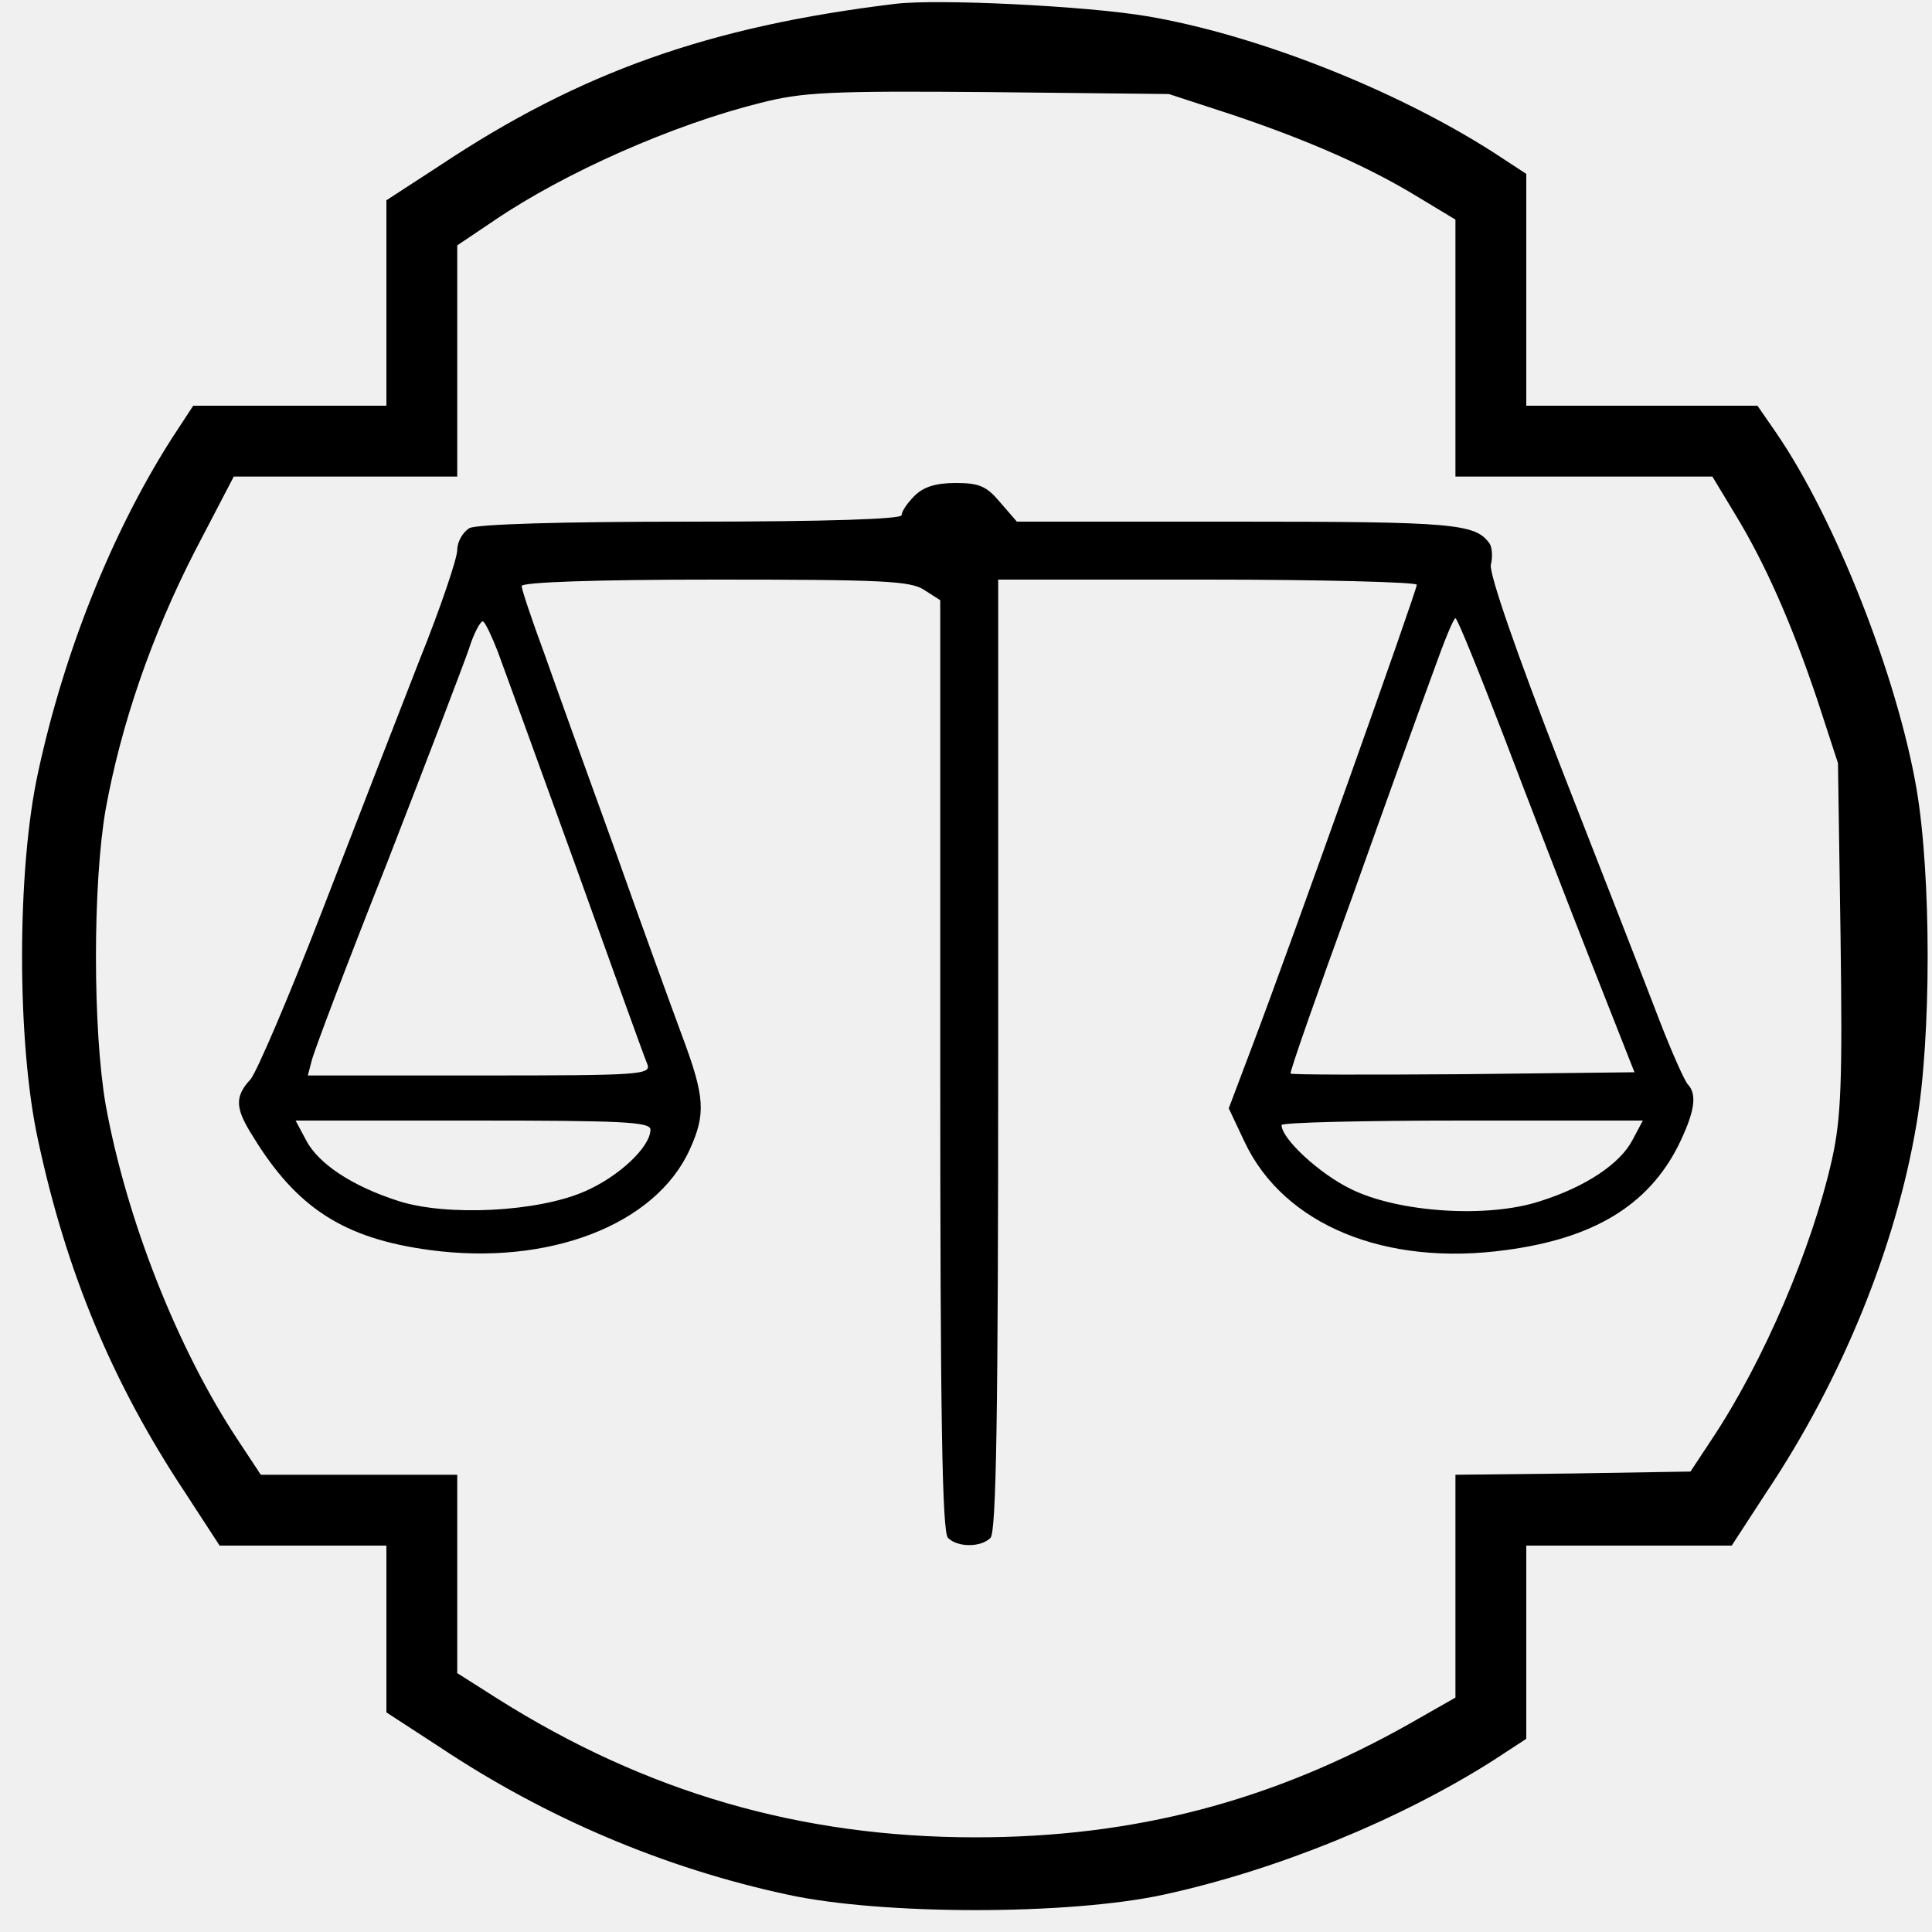
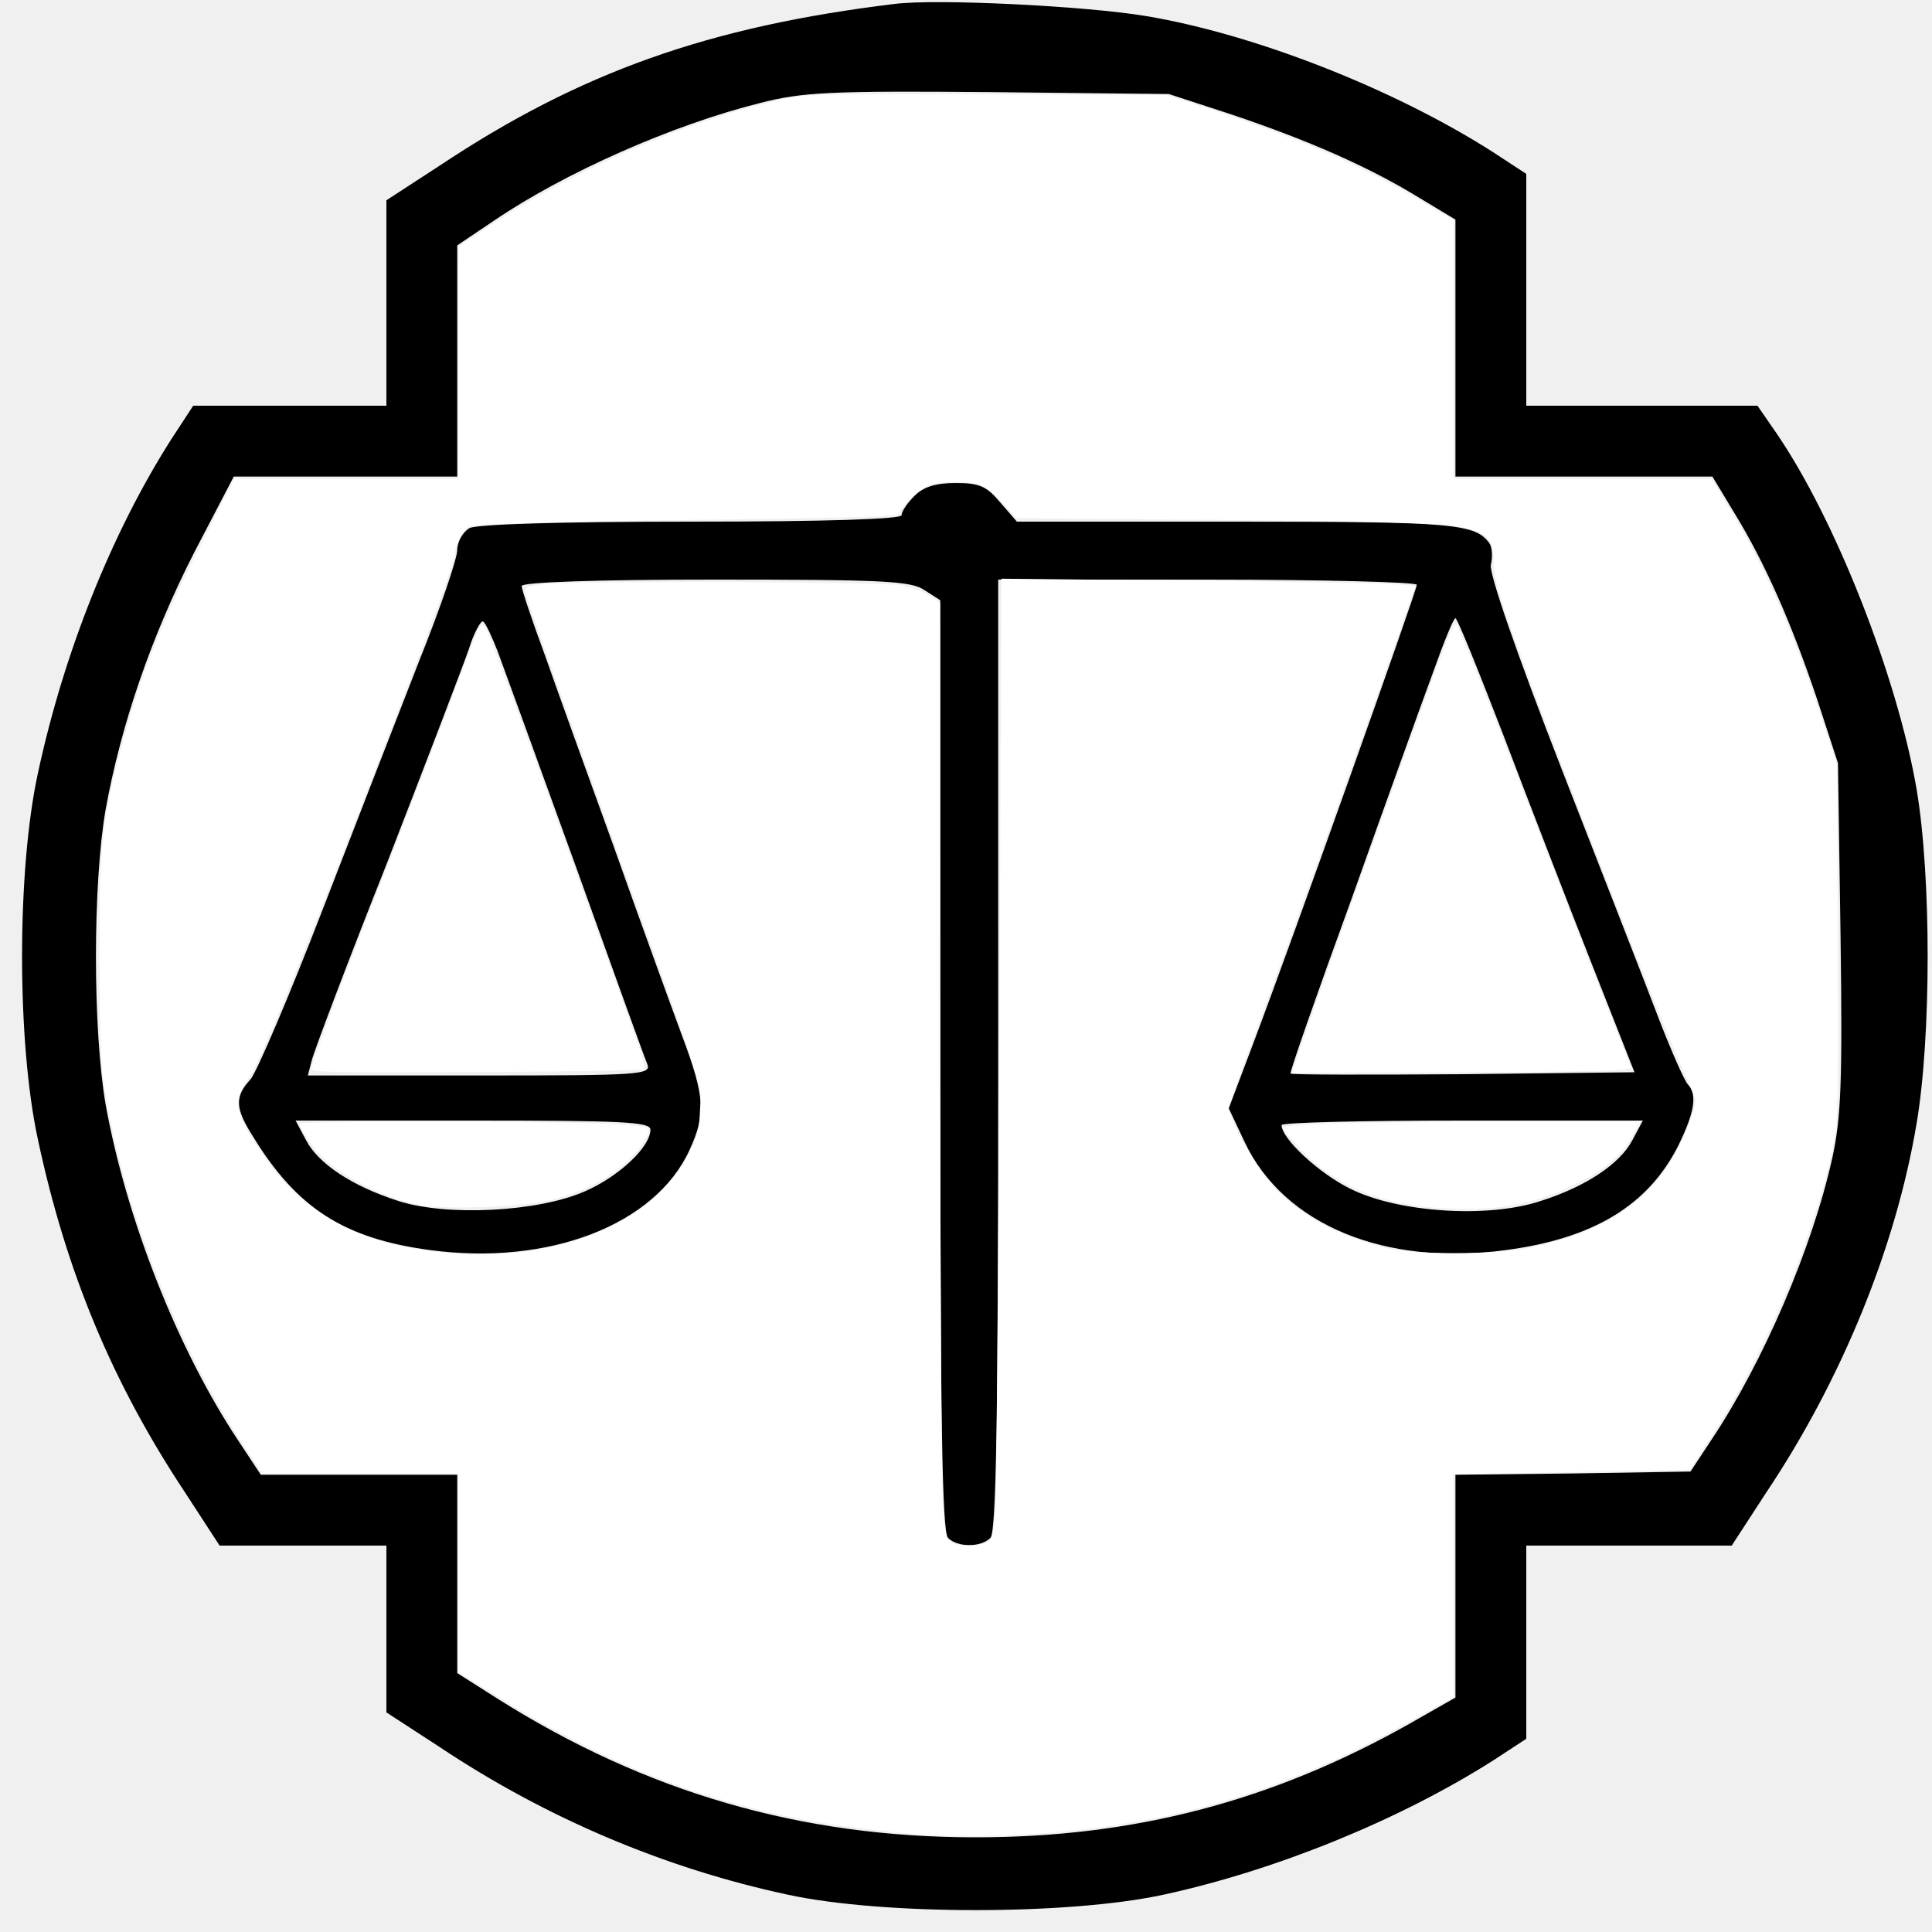
- <svg xmlns="http://www.w3.org/2000/svg" version="1.0" width="300pt" height="300pt" viewBox="0 0 300 300" preserveAspectRatio="xMidYMid meet">
-   <g transform="translate(0,300) scale(0.1,-0.1)" fill="#000000" stroke="none">
-     <path d="M1390 2994 c-289 -35 -489 -106 -707 -251 l-83 -54 0 -160 0 -159 -150 0 -150 0 -34 -52 c-93 -146 -167 -332 -207 -518 -33 -151 -33 -419 0 -570 44 -206 116 -378 228 -547 l54 -83 130 0 129 0 0 -129 0 -130 83 -54 c165 -110 349 -188 540 -229 147 -32 437 -32 584 0 175 38 366 116 511 208 l52 34 0 150 0 150 159 0 160 0 54 83 c117 175 201 381 233 572 23 135 23 385 0 520 -30 174 -126 419 -218 553 l-29 42 -179 0 -180 0 0 180 0 180 -52 34 c-155 99 -371 183 -538 211 -96 16 -325 27 -390 19z m523 -172 c119 -40 212 -81 289 -128 l58 -35 0 -200 0 -199 199 0 200 0 35 -58 c47 -77 88 -170 128 -289 l32 -98 4 -269 c3 -225 1 -281 -13 -345 -31 -139 -107 -316 -187 -436 l-33 -50 -183 -3 -182 -2 0 -173 0 -173 -72 -41 c-213 -120 -427 -176 -673 -176 -272 0 -512 70 -742 215 l-63 40 0 154 0 154 -153 0 -152 0 -35 53 c-95 143 -174 345 -206 522 -20 117 -20 342 0 458 24 132 71 269 138 400 l61 117 173 0 174 0 0 180 0 179 58 39 c109 74 276 148 412 182 66 17 108 19 355 17 l280 -3 98 -32z" />
-     <path d="M1420 2230 c-11 -11 -20 -24 -20 -30 0 -6 -115 -10 -326 -10 -205 0 -332 -4 -345 -10 -10 -6 -19 -21 -19 -34 0 -13 -26 -90 -59 -172 -32 -82 -100 -257 -151 -389 -51 -132 -101 -249 -111 -261 -25 -27 -24 -45 4 -89 68 -111 141 -158 274 -176 185 -25 351 39 404 156 25 55 24 81 -12 177 -17 46 -64 175 -104 288 -41 113 -90 249 -109 303 -20 54 -36 102 -36 107 0 6 115 10 300 10 260 0 304 -2 325 -16 l25 -16 0 -722 c0 -548 3 -725 12 -734 15 -15 51 -15 66 0 9 9 12 189 12 750 l0 738 325 0 c179 0 325 -4 325 -8 0 -9 -194 -554 -255 -715 l-37 -98 25 -53 c61 -128 218 -193 406 -167 135 18 220 69 267 162 25 51 30 79 15 95 -5 5 -25 50 -44 99 -19 50 -87 224 -151 388 -72 185 -114 307 -111 320 3 12 2 27 -2 33 -22 31 -55 34 -393 34 l-341 0 -26 30 c-21 25 -32 30 -69 30 -31 0 -50 -6 -64 -20z m-647 -242 c9 -24 63 -173 121 -333 57 -159 107 -298 111 -307 7 -17 -10 -18 -260 -18 l-267 0 6 23 c3 13 55 151 117 307 61 157 118 306 127 332 8 26 19 45 22 43 4 -2 14 -24 23 -47z m1562 -131 c38 -100 99 -258 136 -352 l67 -170 -266 -3 c-146 -1 -266 -1 -268 1 -2 1 41 124 95 272 53 149 110 307 127 353 16 45 31 82 34 82 3 0 36 -82 75 -183z m-1325 -611 c0 -27 -49 -73 -102 -96 -73 -32 -214 -39 -289 -15 -72 23 -125 58 -144 95 l-16 30 276 0 c231 0 275 -2 275 -14z m1525 -16 c-19 -37 -73 -73 -143 -95 -81 -27 -221 -18 -295 19 -49 24 -107 78 -107 99 0 4 126 7 280 7 l281 0 -16 -30z" />
+ <svg xmlns="http://www.w3.org/2000/svg" version="1.0" width="300pt" height="300pt" viewBox="0 0 300 300" preserveAspectRatio="xMidYMid meet" id="svg2646">
+   <defs id="defs2650" />
+   <g transform="translate(0,300) scale(0.1,-0.1)" fill="#000000" stroke="none" id="g2644">
+     <path d="M1390 2994 c-289 -35 -489 -106 -707 -251 l-83 -54 0 -160 0 -159 -150 0 -150 0 -34 -52 c-93 -146 -167 -332 -207 -518 -33 -151 -33 -419 0 -570 44 -206 116 -378 228 -547 l54 -83 130 0 129 0 0 -129 0 -130 83 -54 c165 -110 349 -188 540 -229 147 -32 437 -32 584 0 175 38 366 116 511 208 l52 34 0 150 0 150 159 0 160 0 54 83 c117 175 201 381 233 572 23 135 23 385 0 520 -30 174 -126 419 -218 553 l-29 42 -179 0 -180 0 0 180 0 180 -52 34 c-155 99 -371 183 -538 211 -96 16 -325 27 -390 19z m523 -172 c119 -40 212 -81 289 -128 l58 -35 0 -200 0 -199 199 0 200 0 35 -58 c47 -77 88 -170 128 -289 l32 -98 4 -269 c3 -225 1 -281 -13 -345 -31 -139 -107 -316 -187 -436 l-33 -50 -183 -3 -182 -2 0 -173 0 -173 -72 -41 c-213 -120 -427 -176 -673 -176 -272 0 -512 70 -742 215 l-63 40 0 154 0 154 -153 0 -152 0 -35 53 c-95 143 -174 345 -206 522 -20 117 -20 342 0 458 24 132 71 269 138 400 l61 117 173 0 174 0 0 180 0 179 58 39 c109 74 276 148 412 182 66 17 108 19 355 17 l280 -3 98 -32z" id="path2640" />
+     <path d="M1420 2230 c-11 -11 -20 -24 -20 -30 0 -6 -115 -10 -326 -10 -205 0 -332 -4 -345 -10 -10 -6 -19 -21 -19 -34 0 -13 -26 -90 -59 -172 -32 -82 -100 -257 -151 -389 -51 -132 -101 -249 -111 -261 -25 -27 -24 -45 4 -89 68 -111 141 -158 274 -176 185 -25 351 39 404 156 25 55 24 81 -12 177 -17 46 -64 175 -104 288 -41 113 -90 249 -109 303 -20 54 -36 102 -36 107 0 6 115 10 300 10 260 0 304 -2 325 -16 l25 -16 0 -722 c0 -548 3 -725 12 -734 15 -15 51 -15 66 0 9 9 12 189 12 750 l0 738 325 0 c179 0 325 -4 325 -8 0 -9 -194 -554 -255 -715 l-37 -98 25 -53 c61 -128 218 -193 406 -167 135 18 220 69 267 162 25 51 30 79 15 95 -5 5 -25 50 -44 99 -19 50 -87 224 -151 388 -72 185 -114 307 -111 320 3 12 2 27 -2 33 -22 31 -55 34 -393 34 l-341 0 -26 30 c-21 25 -32 30 -69 30 -31 0 -50 -6 -64 -20z m-647 -242 c9 -24 63 -173 121 -333 57 -159 107 -298 111 -307 7 -17 -10 -18 -260 -18 l-267 0 6 23 c3 13 55 151 117 307 61 157 118 306 127 332 8 26 19 45 22 43 4 -2 14 -24 23 -47z m1562 -131 c38 -100 99 -258 136 -352 l67 -170 -266 -3 c-146 -1 -266 -1 -268 1 -2 1 41 124 95 272 53 149 110 307 127 353 16 45 31 82 34 82 3 0 36 -82 75 -183z m-1325 -611 c0 -27 -49 -73 -102 -96 -73 -32 -214 -39 -289 -15 -72 23 -125 58 -144 95 l-16 30 276 0 c231 0 275 -2 275 -14z m1525 -16 c-19 -37 -73 -73 -143 -95 -81 -27 -221 -18 -295 19 -49 24 -107 78 -107 99 0 4 126 7 280 7 l281 0 -16 -30z" id="path2642" />
  </g>
+   <path style="fill:#ffffff;stroke-width:0.597" d="m 191.94,379.883 c -7.059,-0.375 -20.24,-2.054 -27.123,-3.456 -22.056,-4.492 -40.796,-12.15 -62.065,-25.363 l -7.827,-4.862 V 325.638 305.075 H 74.614 54.302 l -4.466,-6.792 C 36.133,277.444 24.573,246.986 21.371,223.284 c -0.497,-3.676 -0.764,-12.709 -0.761,-25.672 0.006,-22.319 0.505,-27.293 4.163,-41.471 4.015,-15.564 8.558,-27.142 17.753,-45.245 L 48.515,99.104 H 71.72 94.925 l 0.013,-24.03 0.013,-24.03 6.435,-4.273 c 17.579,-11.673 40.944,-21.825 59.808,-25.986 6.223,-1.373 6.536,-1.382 43.284,-1.245 l 37.015,0.137 9.946,3.266 c 18.219,5.982 30.255,11.262 43.338,19.012 l 6.119,3.625 v 26.762 26.762 h 26.732 26.732 l 3.656,6.119 c 7.653,12.812 13.003,24.973 19.093,43.403 l 3.265,9.88 0.113,37.015 c 0.111,36.621 0.098,37.082 -1.261,43.284 -3.954,18.047 -14.37,42.464 -25.2,59.073 l -4.214,6.463 -24.457,0.442 -24.457,0.442 v 23.075 23.075 l -8.806,4.887 c -13.759,7.636 -24.344,12.232 -37.524,16.293 -18.581,5.724 -41.754,8.436 -62.625,7.328 z m 12.572,-60.73 c 0.915,-0.669 1.246,-1.892 1.572,-5.821 0.227,-2.736 0.603,-47.396 0.835,-99.245 l 0.421,-94.271 39.165,0.409 c 21.541,0.225 40.819,0.57 42.839,0.766 l 3.674,0.356 -3.562,10.222 c -6.805,19.529 -22.16,62.263 -28.625,79.67 -3.577,9.629 -6.503,17.896 -6.503,18.371 0,0.475 1.044,2.94 2.32,5.478 6.407,12.741 14.437,18.973 29.919,23.221 5.61,1.539 23.324,1.523 30.448,-0.027 14.101,-3.069 22.736,-8.299 28.623,-17.334 2.414,-3.704 5.368,-10.852 5.394,-13.05 0.007,-0.582 -1.029,-3.134 -2.302,-5.672 -2.402,-4.788 -26.439,-66.147 -33.498,-85.509 -5.016,-13.759 -5.979,-17.072 -5.979,-20.579 0,-5.111 -1.72,-6.448 -9.615,-7.479 -2.949,-0.385 -22.332,-0.805 -47.095,-1.019 l -42.083,-0.365 -2.676,-2.977 c -1.472,-1.637 -3.548,-3.341 -4.614,-3.786 -2.286,-0.955 -7.352,-1.051 -10.425,-0.198 -2.036,0.566 -5.97,4.135 -6.582,5.974 -0.21,0.63 -7.164,0.874 -35.153,1.237 -37.872,0.491 -52.374,0.891 -53.933,1.49 -1.265,0.486 -2.464,2.833 -3.02,5.911 -0.623,3.45 -4.02,12.601 -18.851,50.784 -14.547,37.452 -21.374,53.992 -23.695,57.412 -3.322,4.895 -3.064,6.843 1.92,14.491 8.098,12.427 18.412,18.848 34.032,21.188 24.783,3.713 46.849,-4.136 54.971,-19.551 2.021,-3.836 2.302,-4.895 2.496,-9.398 0.256,-5.954 2.022,-0.543 -21.276,-65.203 -8.248,-22.892 -14.997,-41.999 -14.997,-42.46 0,-0.604 1.203,-0.958 4.289,-1.262 6.926,-0.682 70.186,-0.465 73.906,0.254 1.798,0.348 4.283,1.303 5.522,2.123 l 2.253,1.491 0.028,89.096 c 0.015,49.003 0.247,92.565 0.515,96.805 0.406,6.423 0.669,7.842 1.579,8.507 1.44,1.053 6.299,1.022 7.764,-0.049 z" id="path2652" transform="scale(0.75)" />
+   <path style="fill:#ffffff;stroke-width:0.597" d="m 64.478,221.259 c 0,-0.891 5.617,-16.049 11.638,-31.409 6.834,-17.433 16.634,-42.895 19.524,-50.729 4.067,-11.022 3.973,-10.874 5.268,-8.336 0.576,1.128 6.736,17.767 13.691,36.976 6.954,19.209 14.137,39.035 15.961,44.057 1.824,5.023 3.128,9.321 2.897,9.552 -0.231,0.231 -15.845,0.496 -34.699,0.588 -29.659,0.145 -34.279,0.051 -34.279,-0.7 z" id="path2654" transform="scale(0.75)" />
+   <path style="fill:#ffffff;stroke-width:0.597" d="m 87.303,249.526 c -7.04,-1.262 -16.008,-5.621 -20.637,-10.031 -1.942,-1.85 -4.576,-5.842 -4.576,-6.933 0,-0.177 13.903,-0.305 30.896,-0.285 28.928,0.035 40.205,0.416 41.18,1.391 0.747,0.747 -1.846,4.64 -4.831,7.251 -3.796,3.321 -9.015,5.926 -15.005,7.49 -5.463,1.427 -21.582,2.093 -27.025,1.117 z" id="path2656" transform="scale(0.75)" />
+   <path style="fill:#ffffff;stroke-width:0.597" d="m 270.429,213.582 c 3.626,-10.594 26.058,-72.995 28.671,-79.756 1.059,-2.739 2.149,-4.754 2.423,-4.478 0.591,0.597 6.355,15.113 19.875,50.055 5.463,14.119 11.373,29.299 13.134,33.731 l 3.201,8.06 -3.344,0.383 c -1.839,0.211 -17.638,0.412 -35.108,0.448 l -31.764,0.065 z" id="path2658" transform="scale(0.75)" />
+   <path style="fill:#ffffff;stroke-width:0.597" d="m 297.612,250.086 c -12.703,-0.944 -21.668,-4.913 -28.851,-12.772 -1.699,-1.859 -3.089,-3.586 -3.089,-3.836 0,-0.796 16.129,-1.234 45.48,-1.237 l 28.465,-0.002 -1.534,2.745 c -2.323,4.156 -5.876,7.205 -11.815,10.14 -8.868,4.382 -17.157,5.817 -28.657,4.963 z" id="path2660" transform="scale(0.75)" />
</svg>
